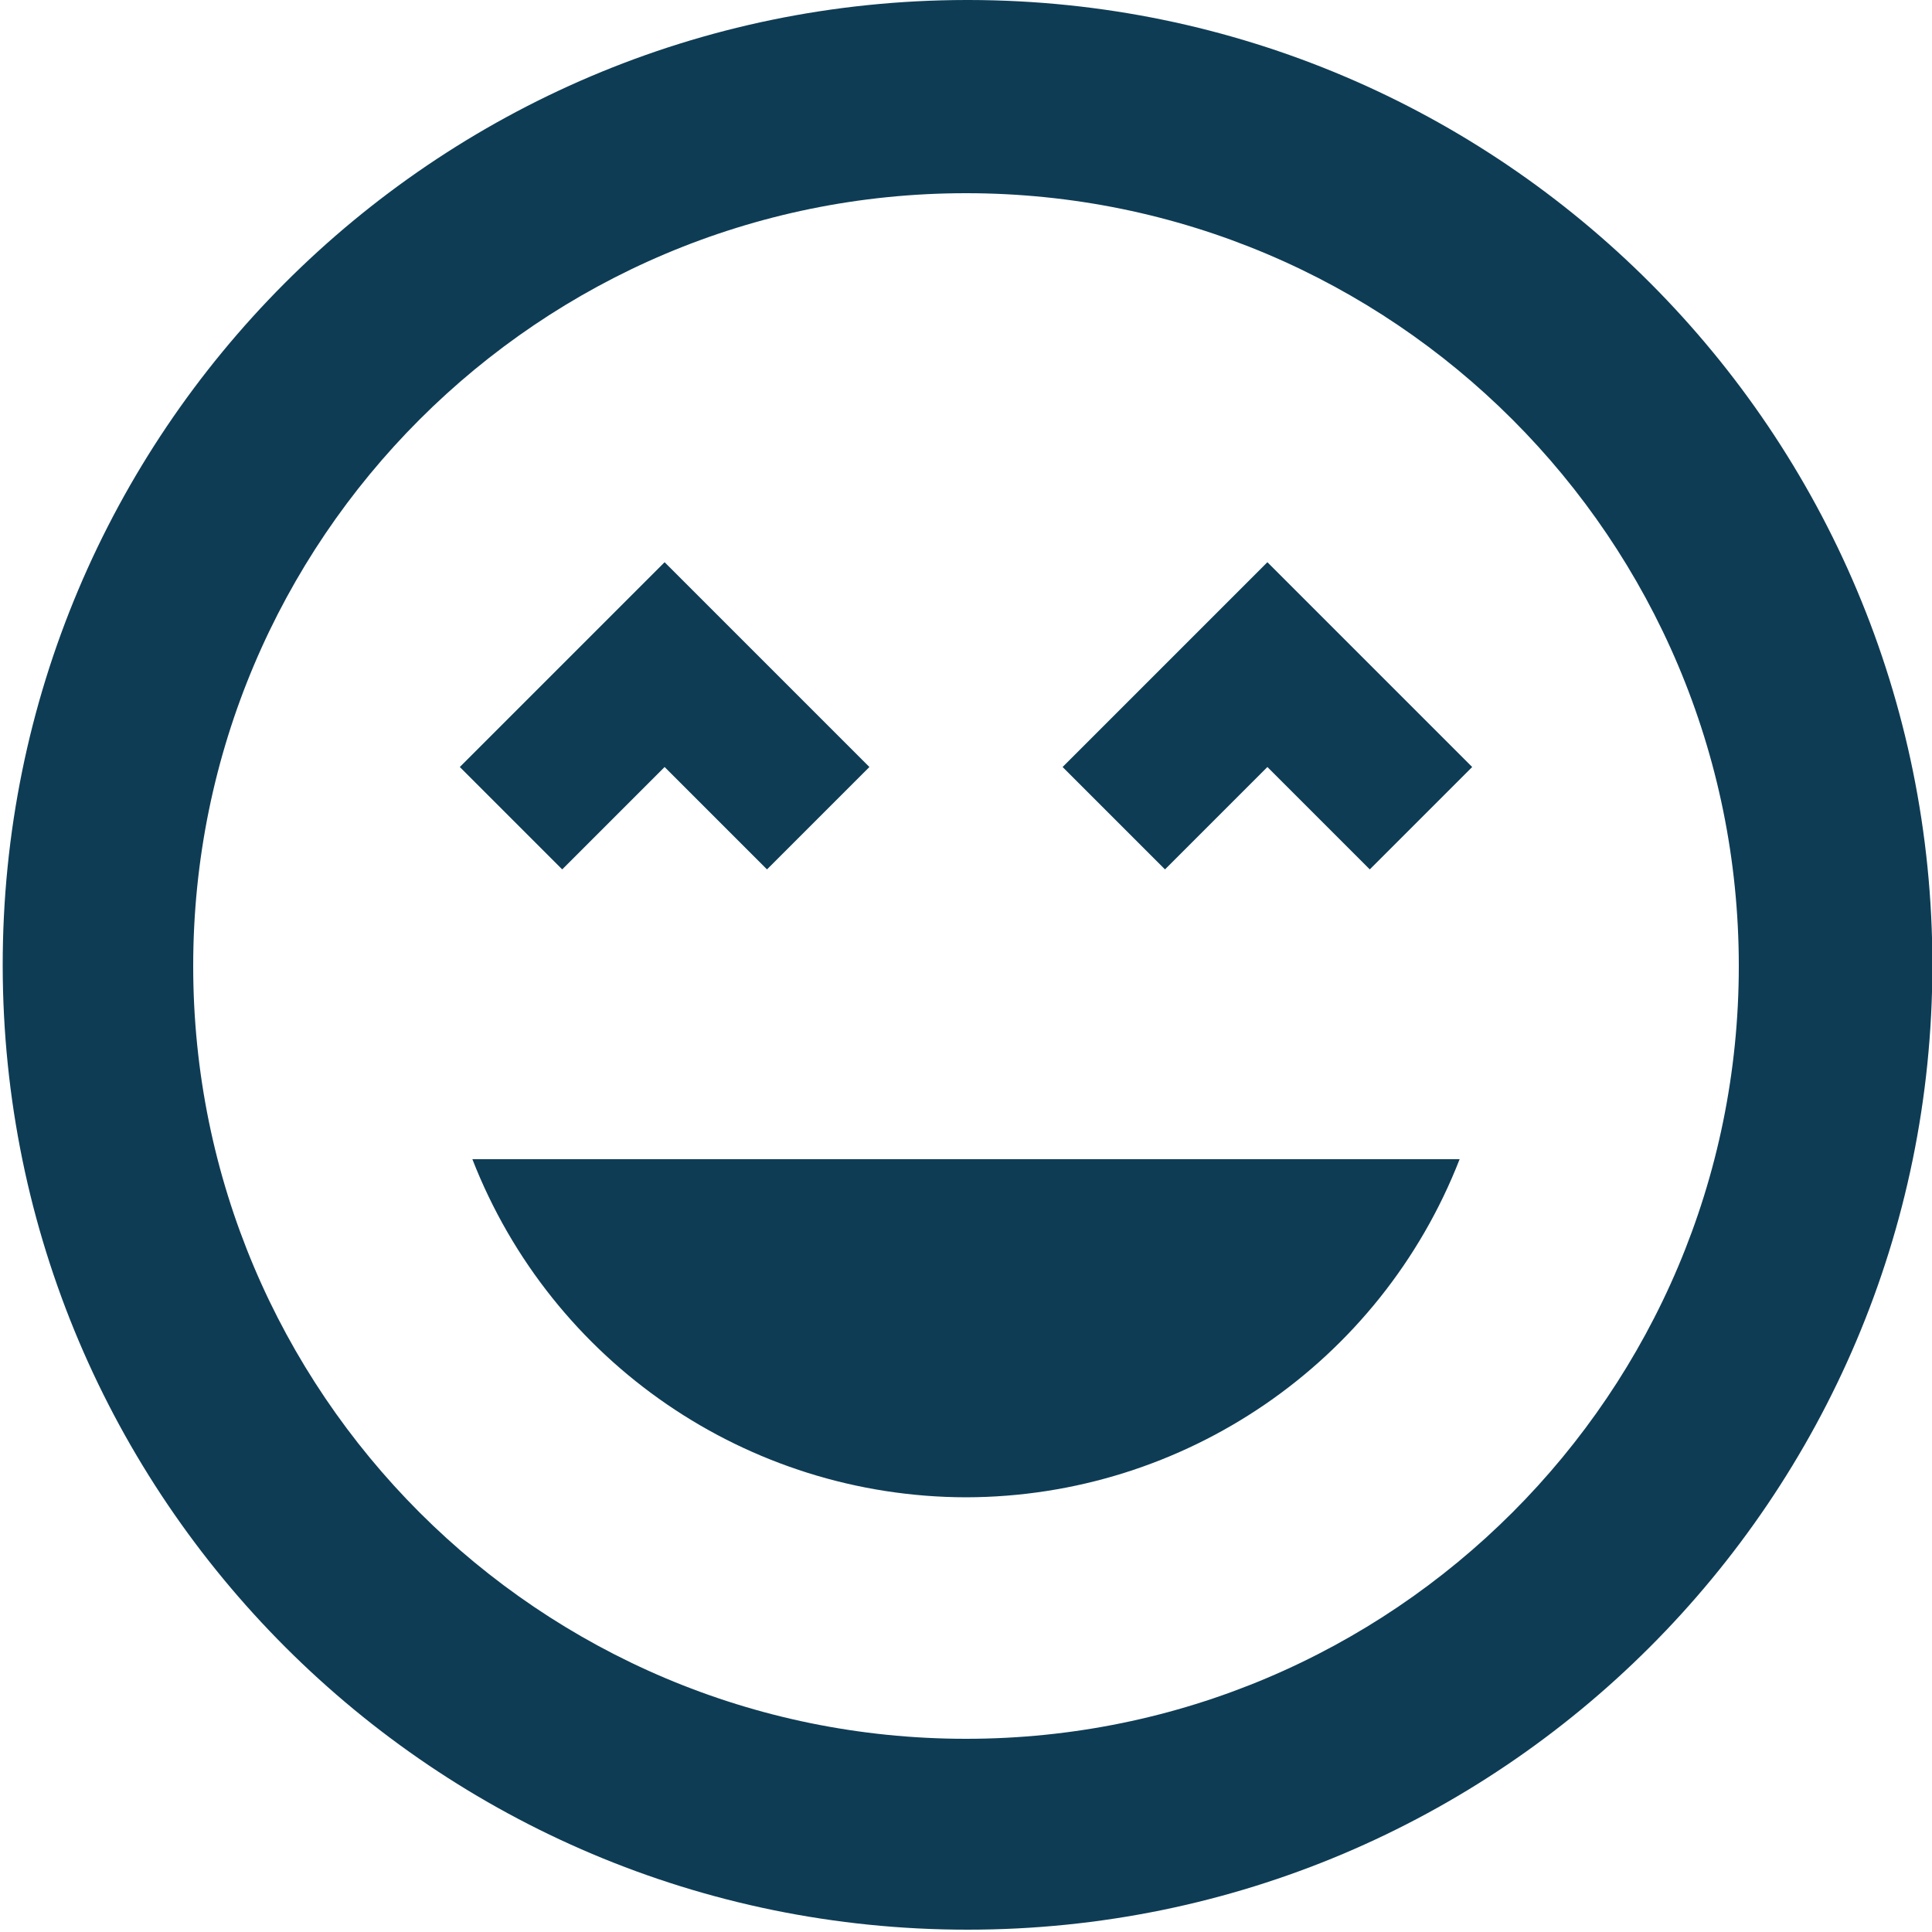
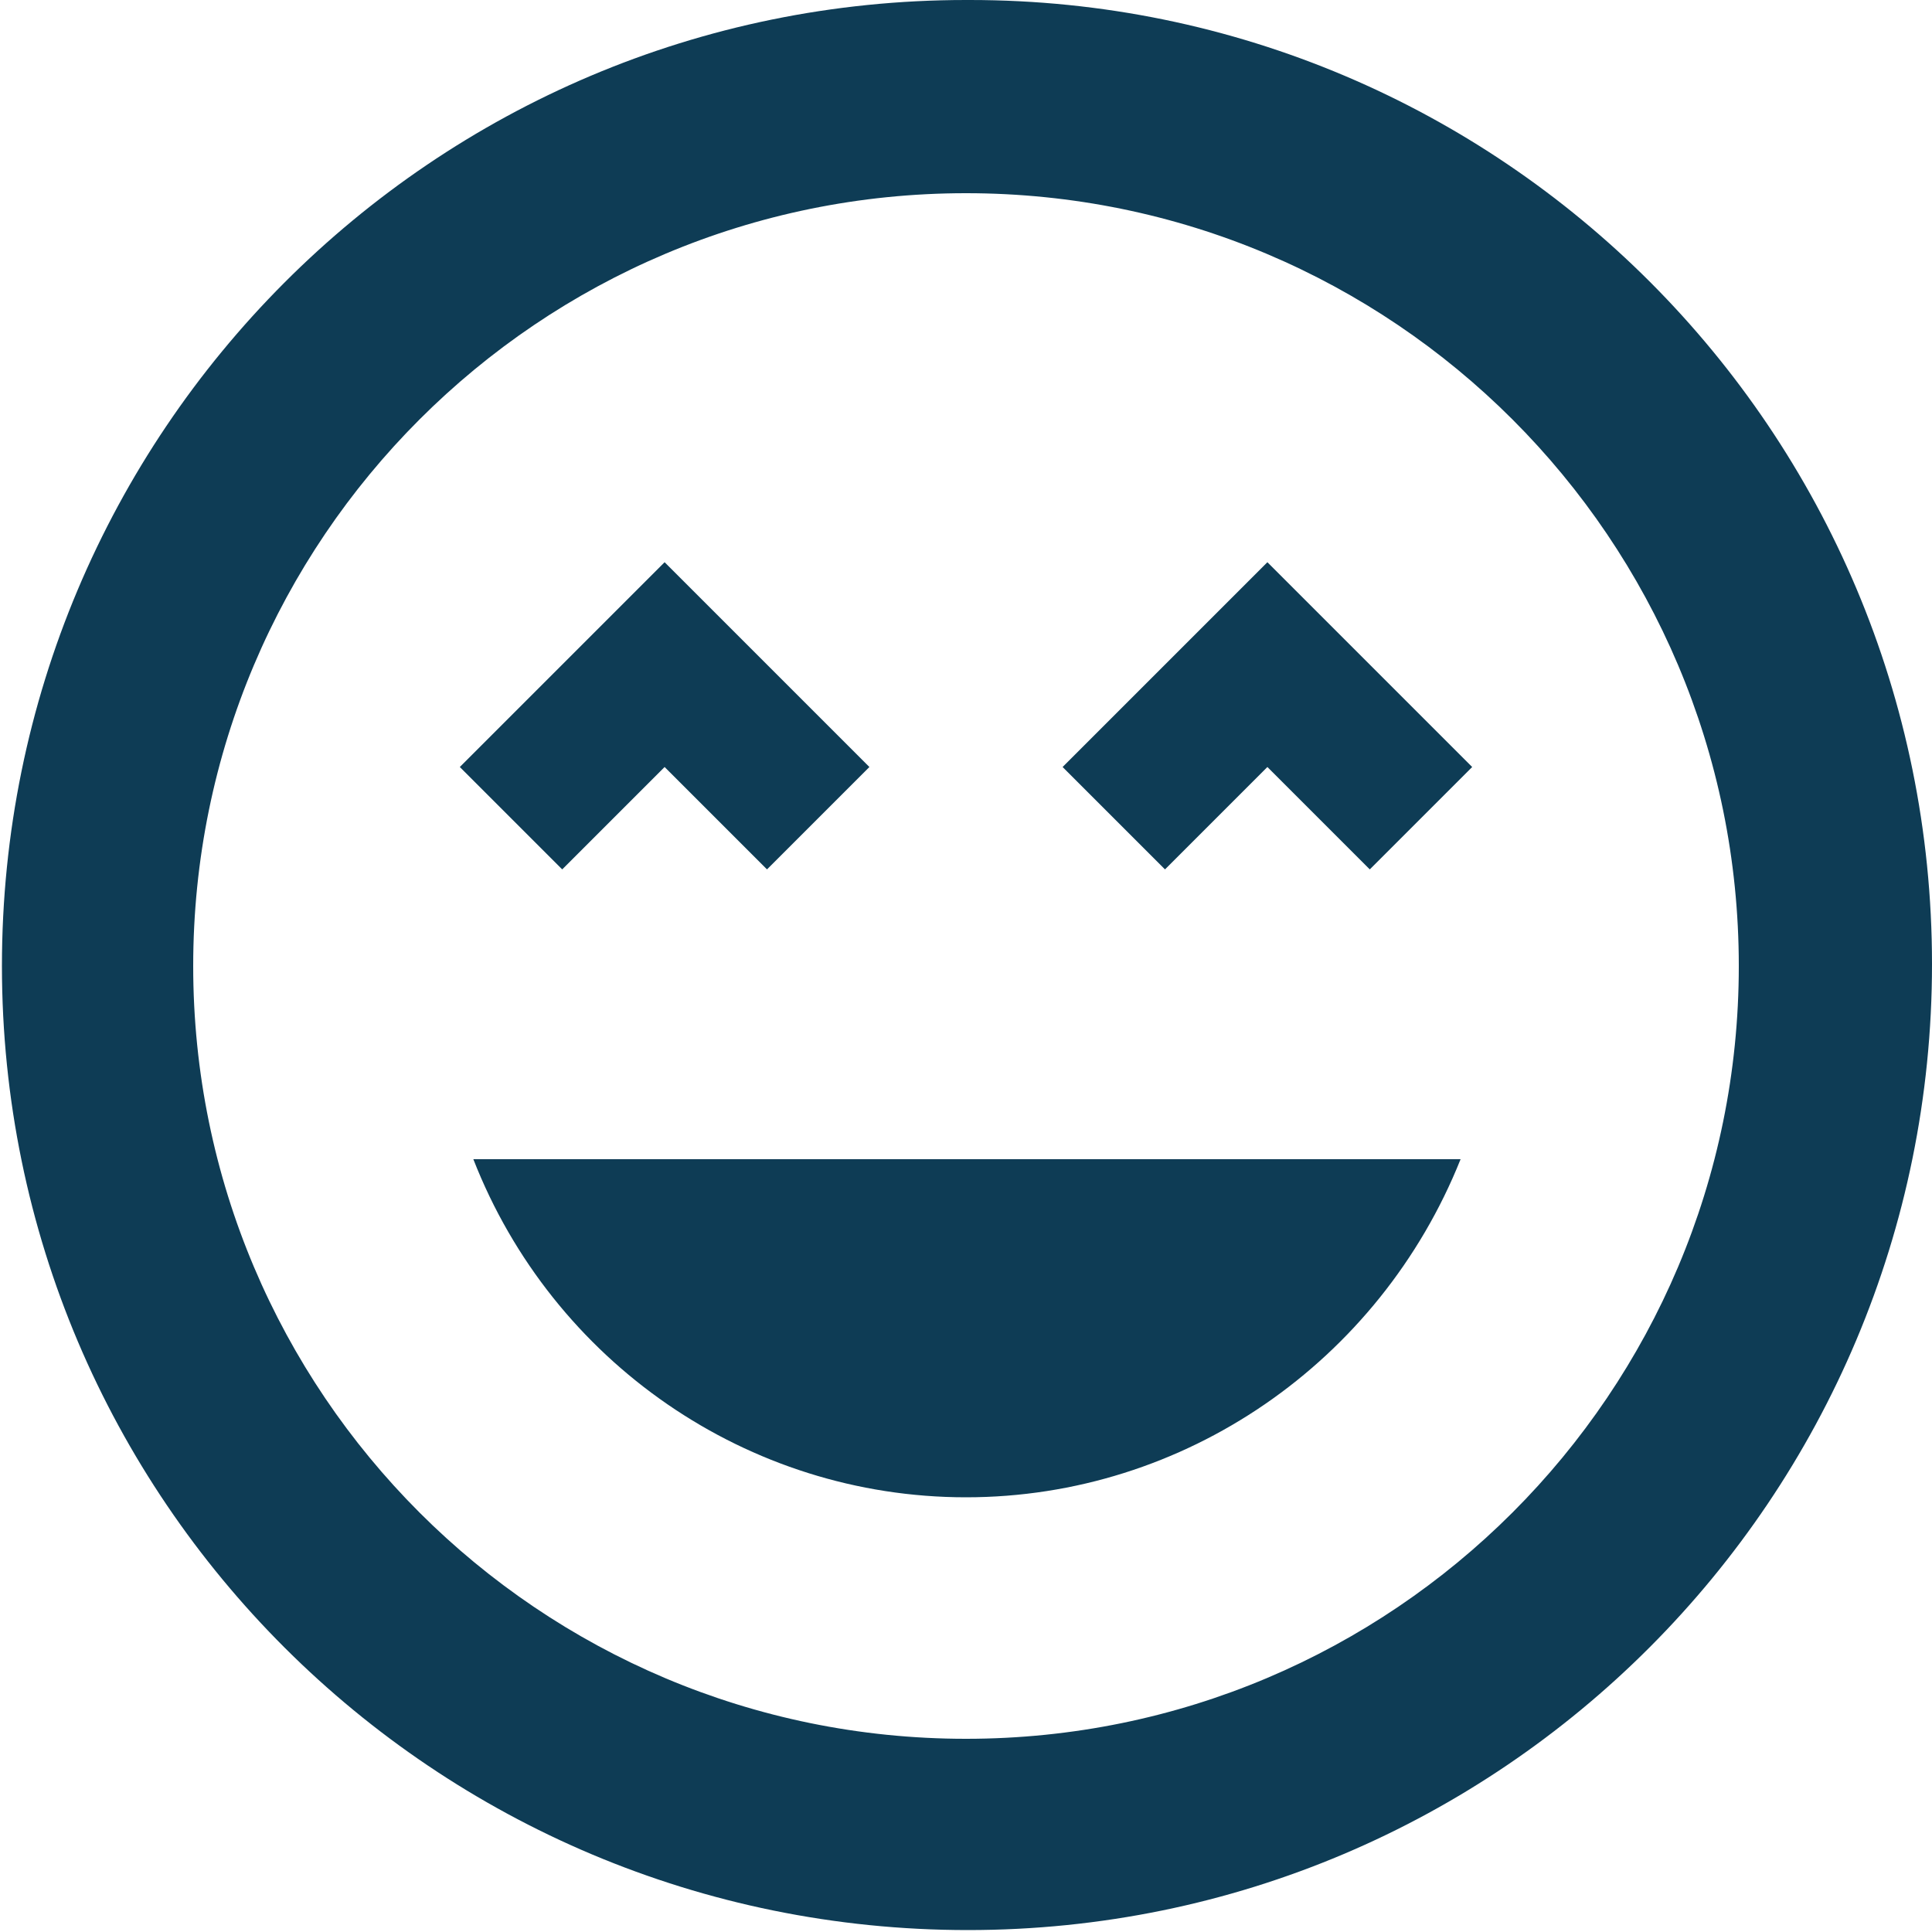
- <svg xmlns="http://www.w3.org/2000/svg" id="Layer_1" data-name="Layer 1" viewBox="0 0 100 100">
-   <defs>
-     <style>.cls-1{fill:#0e3c55;}</style>
-   </defs>
-   <path class="cls-1" d="M50,0a49.94,49.94,0,1,0,.16,0Zm0,90A40,40,0,1,1,90,50,40,40,0,0,1,50,90Zm5-50.3L60.3,45l5.3-5.3L70.9,45l5.3-5.3L65.6,29.1Zm-20.6,0L39.7,45,45,39.7,34.4,29.1,23.8,39.7,29.1,45ZM50,77.5A27.48,27.48,0,0,0,75.55,60H24.45A27.48,27.48,0,0,0,50,77.5Z" />
+ <svg xmlns="http://www.w3.org/2000/svg" version="1.1" id="Layer_1" x="0px" y="0px" viewBox="0 0 100 100" style="enable-background:new 0 0 100 100;" xml:space="preserve">
+   <style type="text/css">
+ 	.st0{fill:#0E3C55;}
+ </style>
+   <path class="st0" d="M50,0C22.4,0,0.1,22.4,0.1,50s22.4,49.9,50,49.9s49.9-22.4,49.9-50C100,22.3,77.7,0,50.2,0H50z M50,90  c-22.1,0-40-17.9-40-40s17.9-40,40-40s40,17.9,40,40S72.1,90,50,90z M55,39.7l5.3,5.3l5.3-5.3l5.3,5.3l5.3-5.3L65.6,29.1L55,39.7z   M34.4,39.7l5.3,5.3l5.3-5.3L34.4,29.1L23.8,39.7l5.3,5.3L34.4,39.7z M50,77.5c11.3,0,21.4-7,25.6-17.5H24.5  C28.6,70.5,38.7,77.5,50,77.5z" />
</svg>
